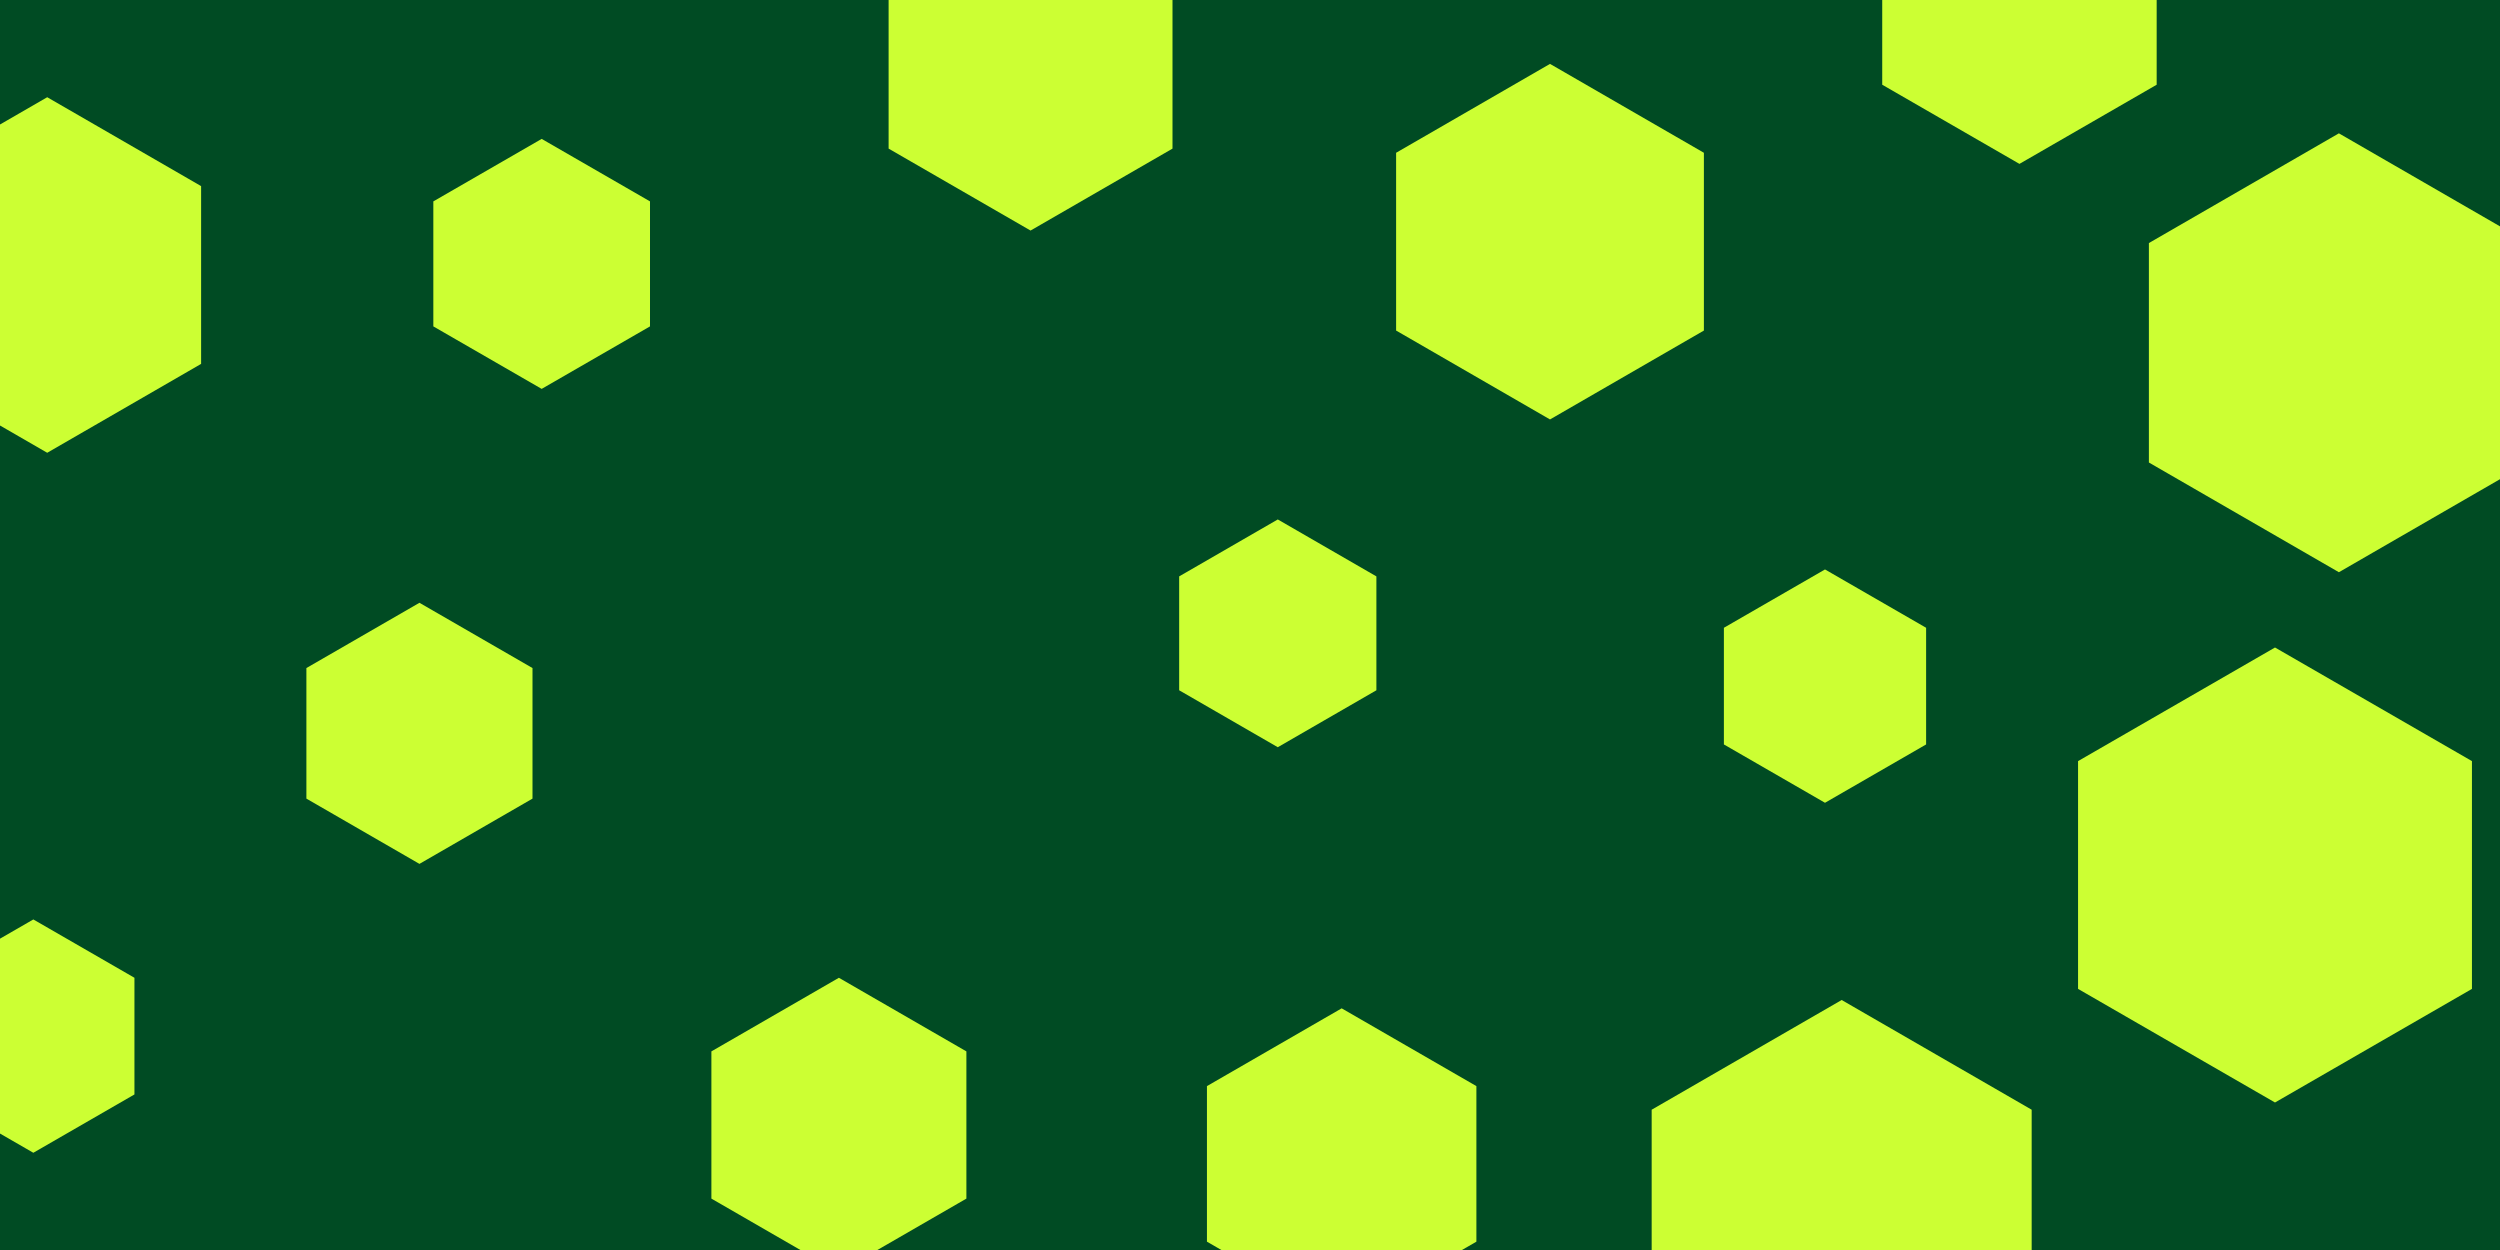
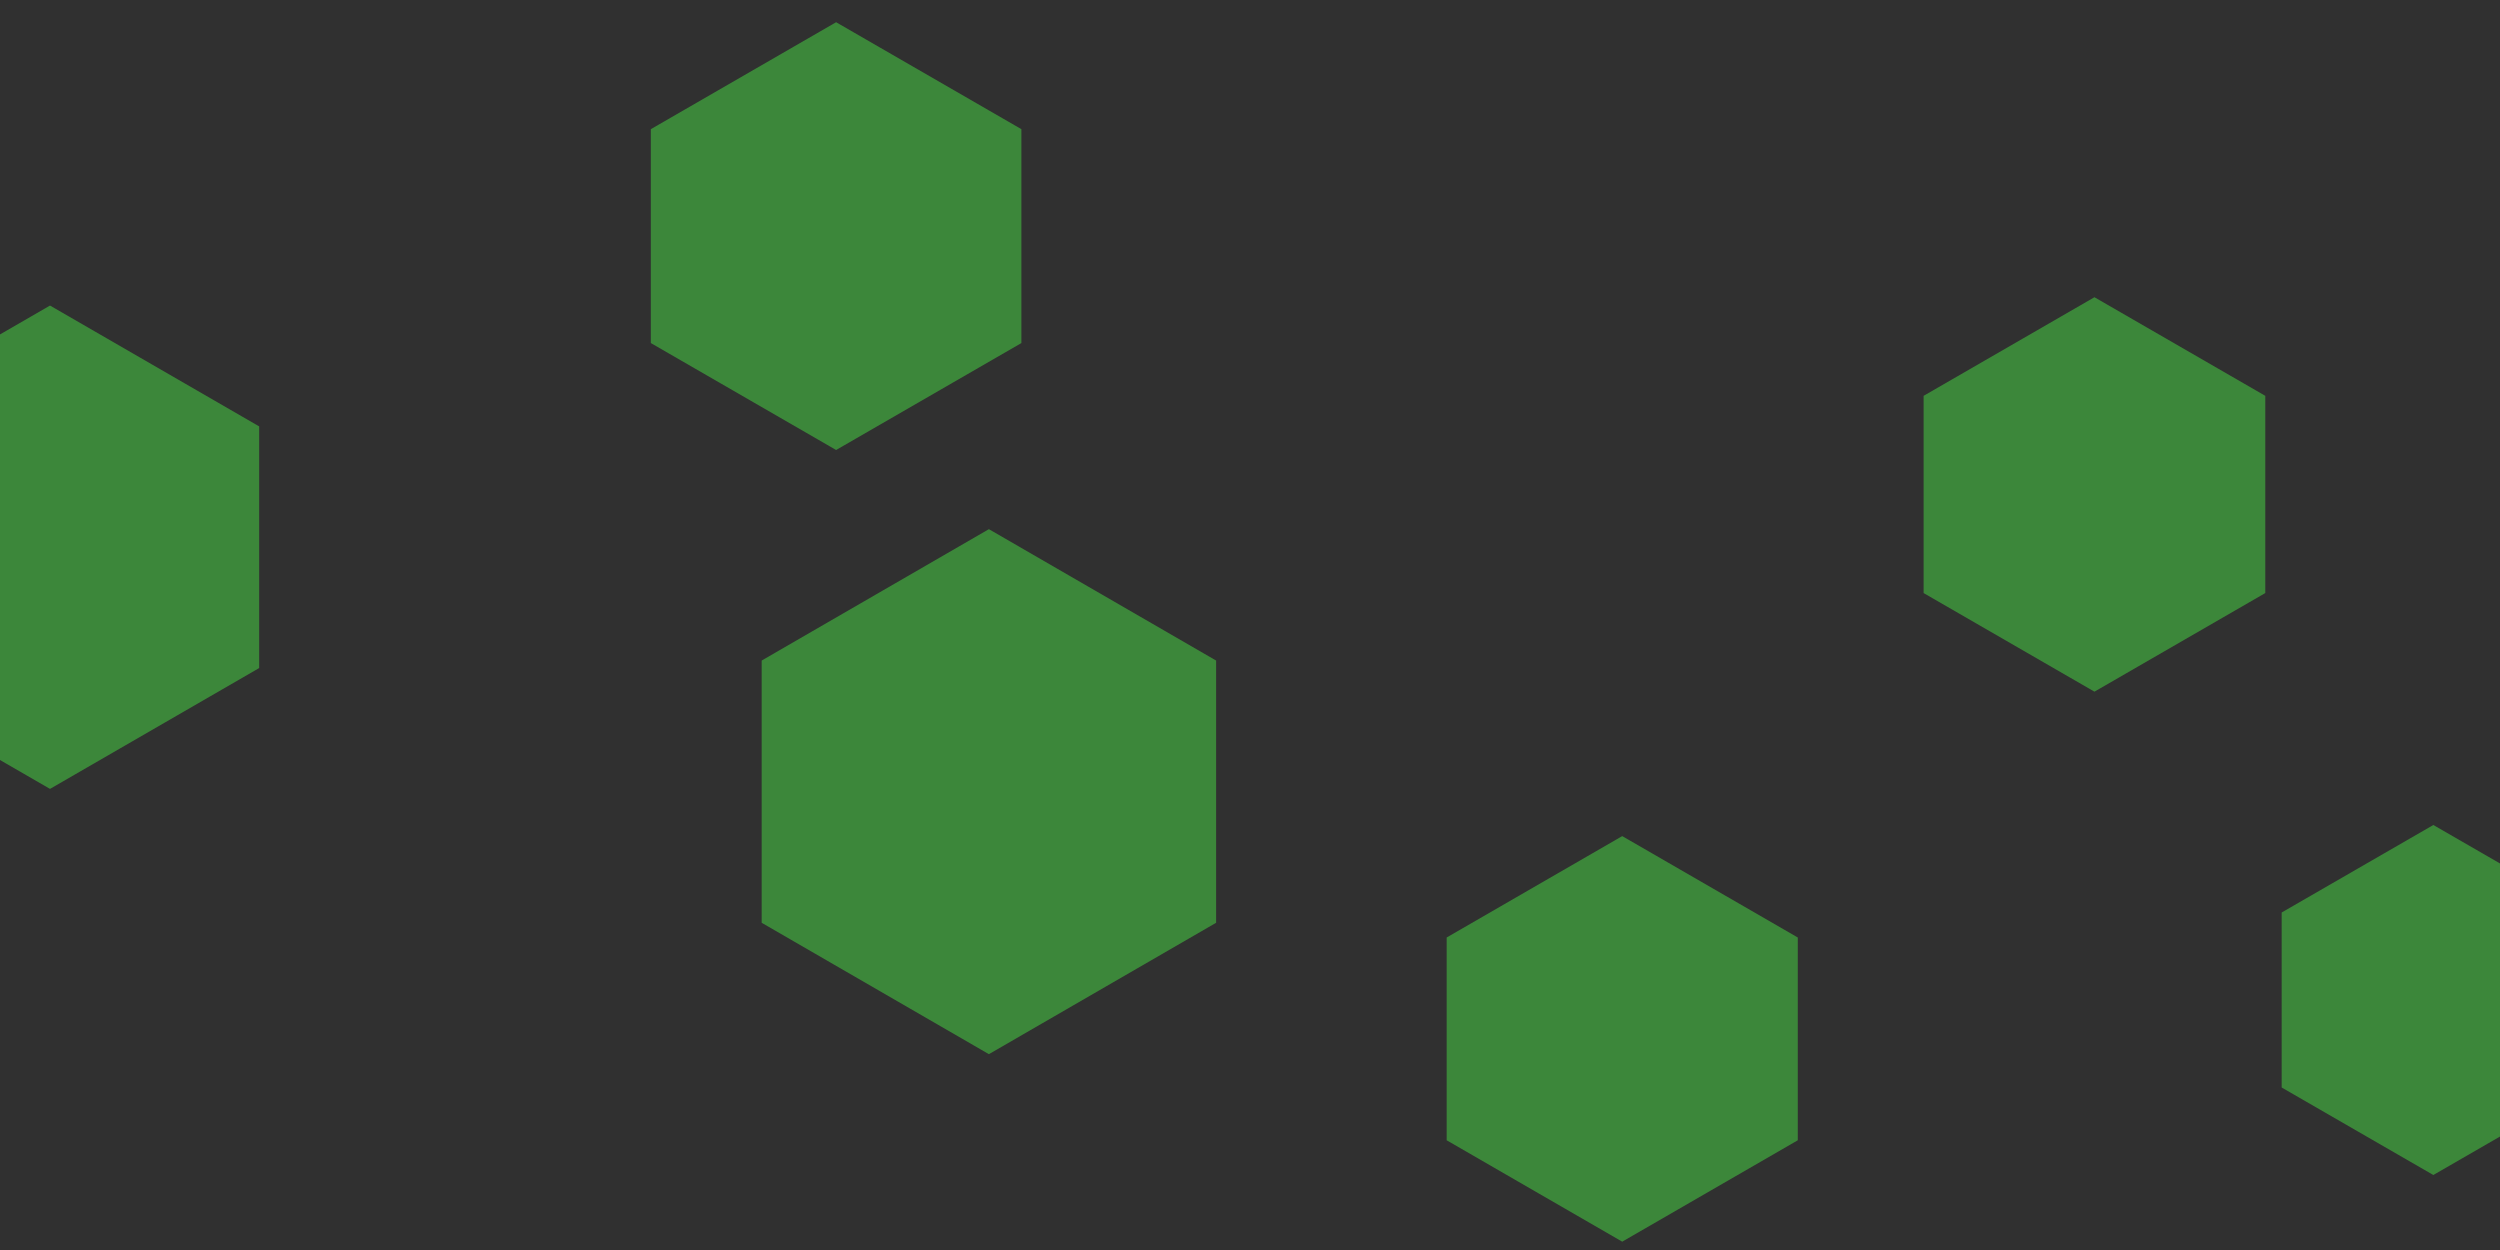
<svg xmlns="http://www.w3.org/2000/svg" id="visual" viewBox="0 0 900 450" width="900" height="450" version="1.1">
-   <rect width="900" height="450" fill="#004b23" />
+   <rect width="900" height="450" fill="#303030" />
  <g>
-     <g transform="translate(819 315)">
-       <path d="M0 -81.9L70.9 -41L70.9 41L0 81.9L-70.9 41L-70.9 -41Z" fill="#ccff33" />
+     <g transform="translate(356 285)">
+       <path d="M0 -94.5L81.8 -47.2L81.8 47.2L0 94.5L-81.8 47.2L-81.8 -47.2Z" fill="#3c873a" />
    </g>
-     <g transform="translate(657 247)">
-       <path d="M0 -42L36.4 -21L36.4 21L0 42L-36.4 21L-36.4 -21Z" fill="#ccff33" />
+     <g transform="translate(584 374)">
+       <path d="M0 -73L63.2 -36.5L63.2 36.5L0 73L-63.2 36.5L-63.2 -36.5Z" fill="#3c873a" />
    </g>
-     <g transform="translate(17 99)">
-       <path d="M0 -64L55.4 -32L55.4 32L0 64L-55.4 32L-55.4 -32Z" fill="#ccff33" />
+     <g transform="translate(754 178)">
+       <path d="M0 -71L61.5 -35.5L61.5 35.5L0 71L-61.5 35.5L-61.5 -35.5Z" fill="#3c873a" />
    </g>
-     <g transform="translate(371 24)">
-       <path d="M0 -59L51.1 -29.5L51.1 29.5L0 59L-51.1 29.5L-51.1 -29.5Z" fill="#ccff33" />
+     <g transform="translate(18 197)">
+       <path d="M0 -87L75.3 -43.5L75.3 43.5L0 87L-75.3 43.5L-75.3 -43.5Z" fill="#3c873a" />
    </g>
-     <g transform="translate(151 264)">
-       <path d="M0 -47L40.7 -23.5L40.7 23.5L0 47L-40.7 23.5L-40.7 -23.5Z" fill="#ccff33" />
+     <g transform="translate(301 85)">
+       <path d="M0 -77L66.7 -38.5L66.7 38.5L0 77L-66.7 38.5L-66.7 -38.5Z" fill="#3c873a" />
    </g>
-     <g transform="translate(727 2)">
-       <path d="M0 -57L49.4 -28.5L49.4 28.5L0 57L-49.4 28.5L-49.4 -28.5Z" fill="#ccff33" />
-     </g>
-     <g transform="translate(483 419)">
-       <path d="M0 -56L48.5 -28L48.5 28L0 56L-48.5 28L-48.5 -28Z" fill="#ccff33" />
-     </g>
-     <g transform="translate(558 87)">
-       <path d="M0 -64L55.4 -32L55.4 32L0 64L-55.4 32L-55.4 -32Z" fill="#ccff33" />
-     </g>
-     <g transform="translate(12 373)">
-       <path d="M0 -42L36.4 -21L36.4 21L0 42L-36.4 21L-36.4 -21Z" fill="#ccff33" />
-     </g>
-     <g transform="translate(195 95)">
-       <path d="M0 -45L39 -22.5L39 22.5L0 45L-39 22.5L-39 -22.5Z" fill="#ccff33" />
-     </g>
-     <g transform="translate(302 405)">
-       <path d="M0 -53L45.9 -26.5L45.9 26.5L0 53L-45.9 26.5L-45.9 -26.5Z" fill="#ccff33" />
-     </g>
-     <g transform="translate(842 127)">
-       <path d="M0 -79L68.4 -39.5L68.4 39.5L0 79L-68.4 39.5L-68.4 -39.5Z" fill="#ccff33" />
-     </g>
-     <g transform="translate(460 228)">
-       <path d="M0 -41L35.5 -20.5L35.5 20.5L0 41L-35.5 20.5L-35.5 -20.5Z" fill="#ccff33" />
-     </g>
-     <g transform="translate(663 439)">
-       <path d="M0 -79L68.4 -39.5L68.4 39.5L0 79L-68.4 39.5L-68.4 -39.5Z" fill="#ccff33" />
+     <g transform="translate(876 360)">
+       <path d="M0 -63L54.6 -31.5L54.6 31.5L0 63L-54.6 31.5L-54.6 -31.5Z" fill="#3c873a" />
    </g>
  </g>
</svg>
